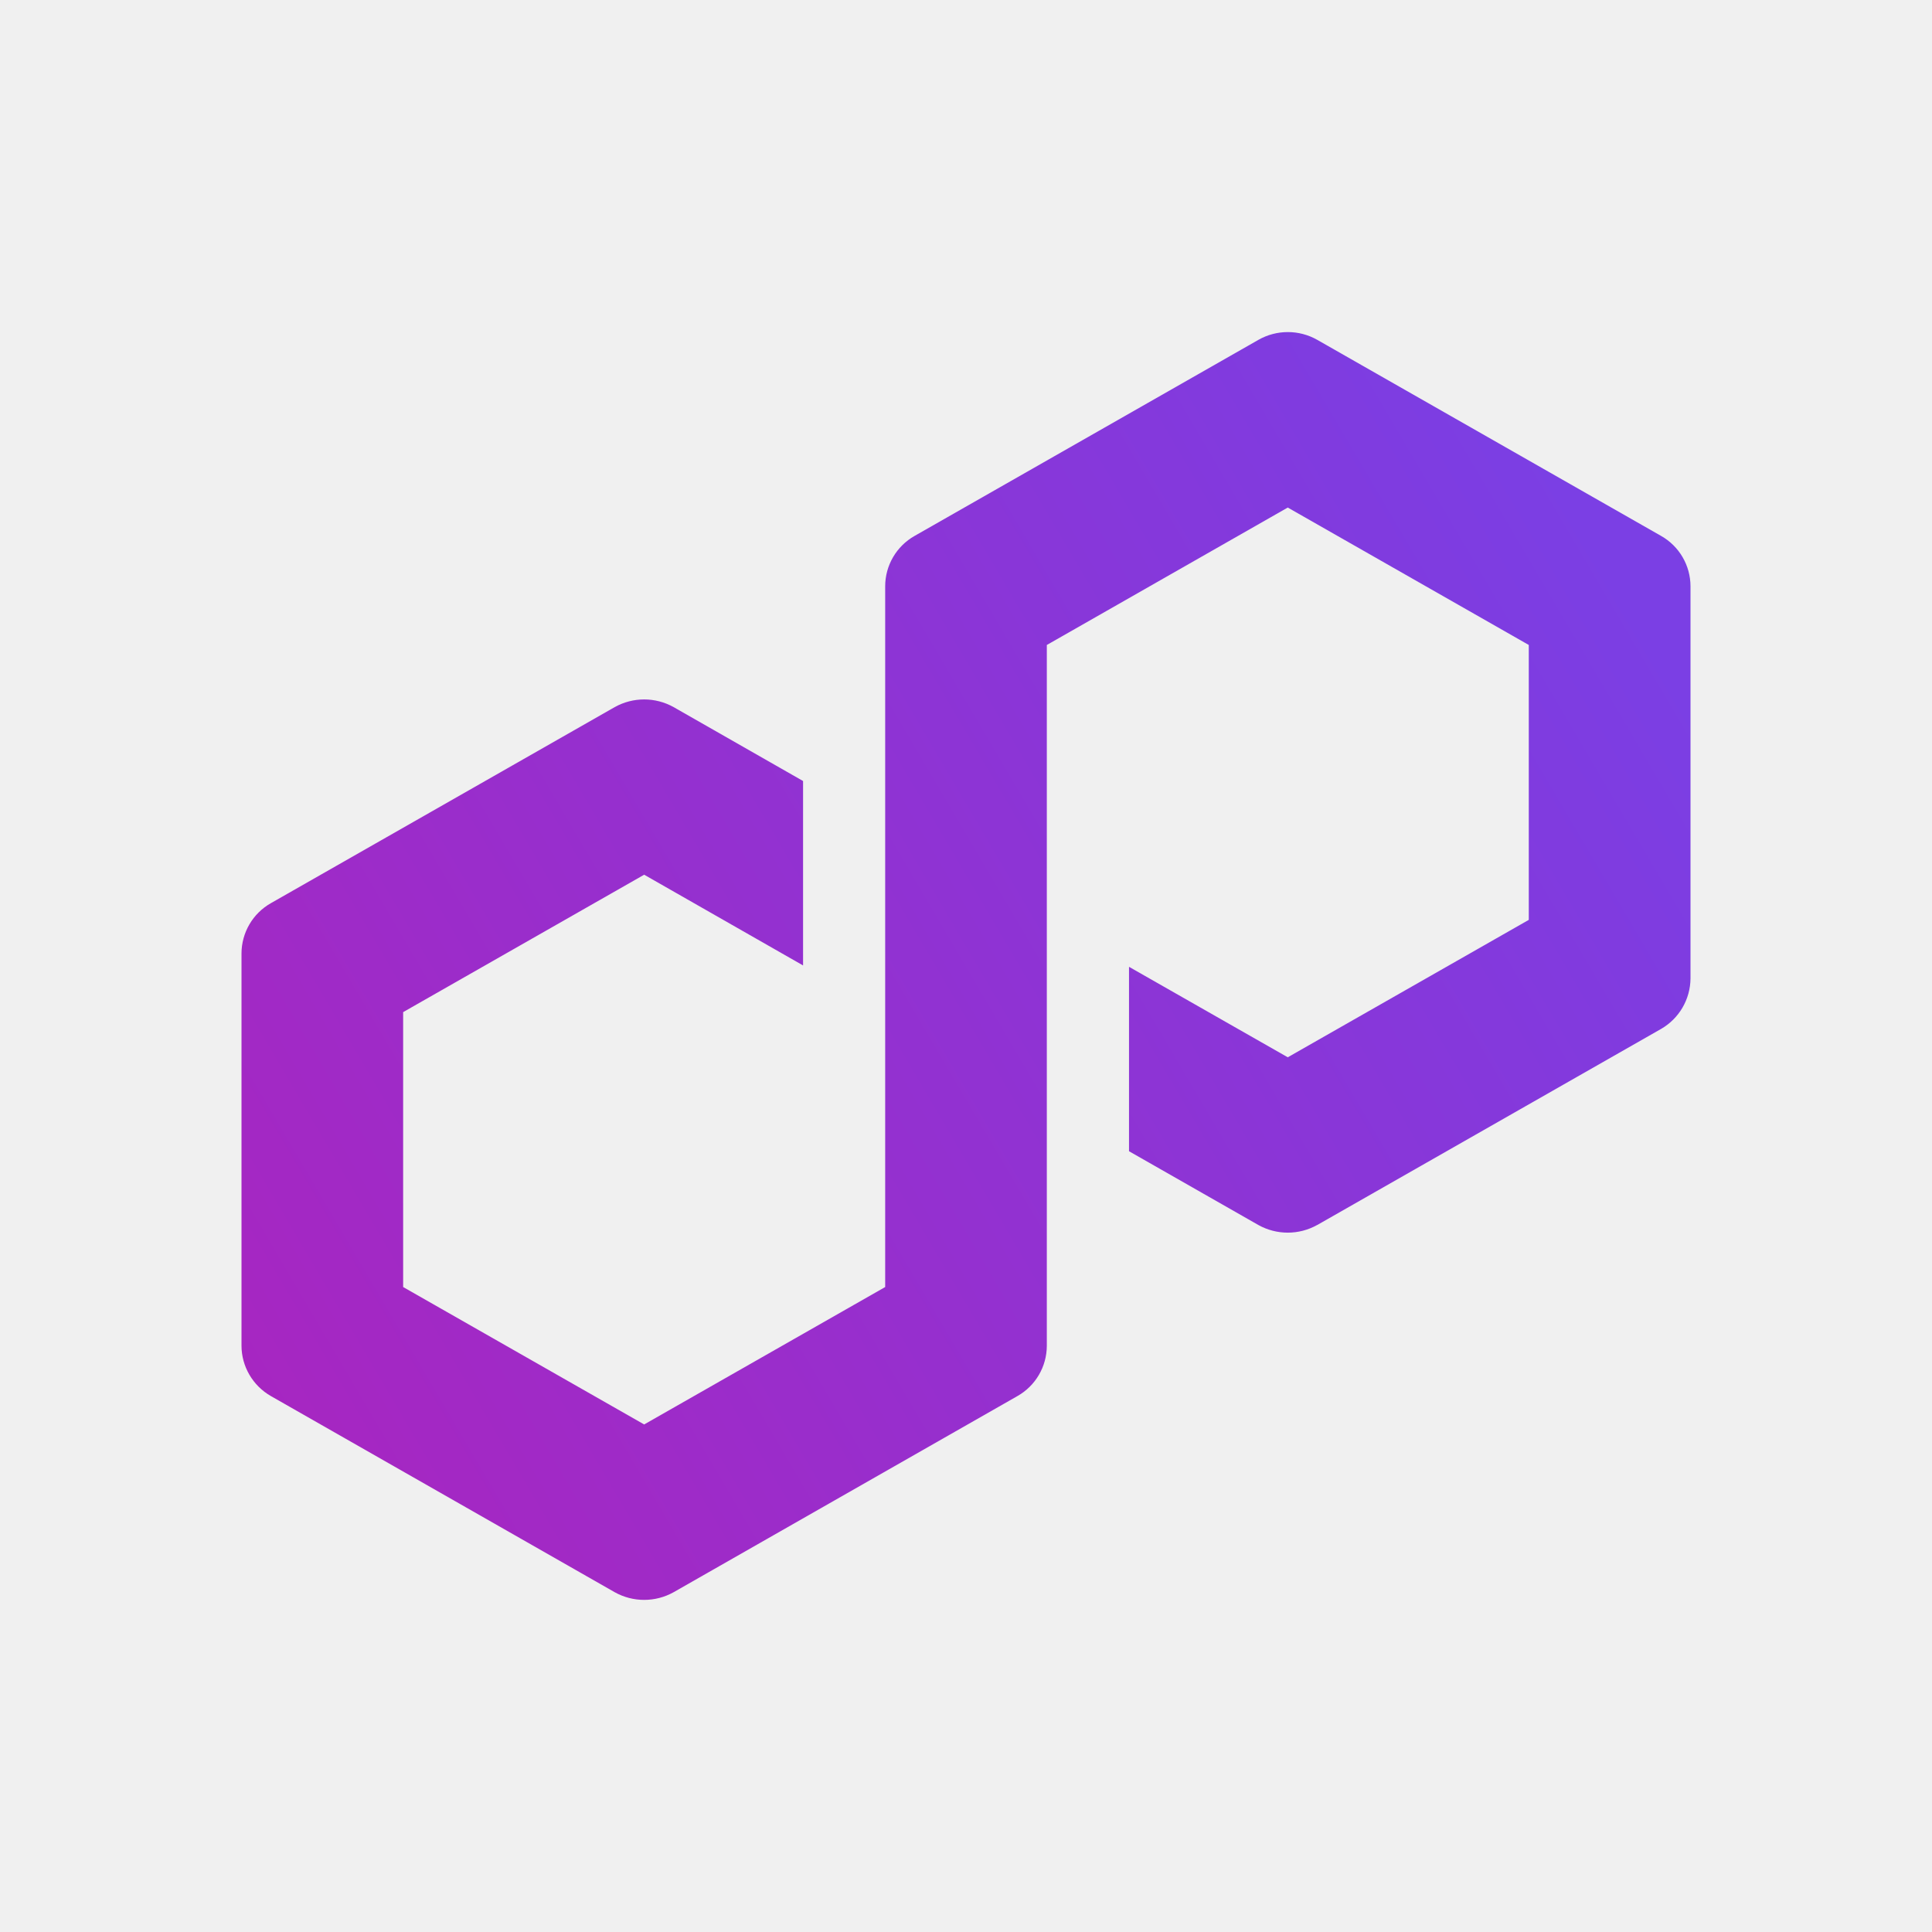
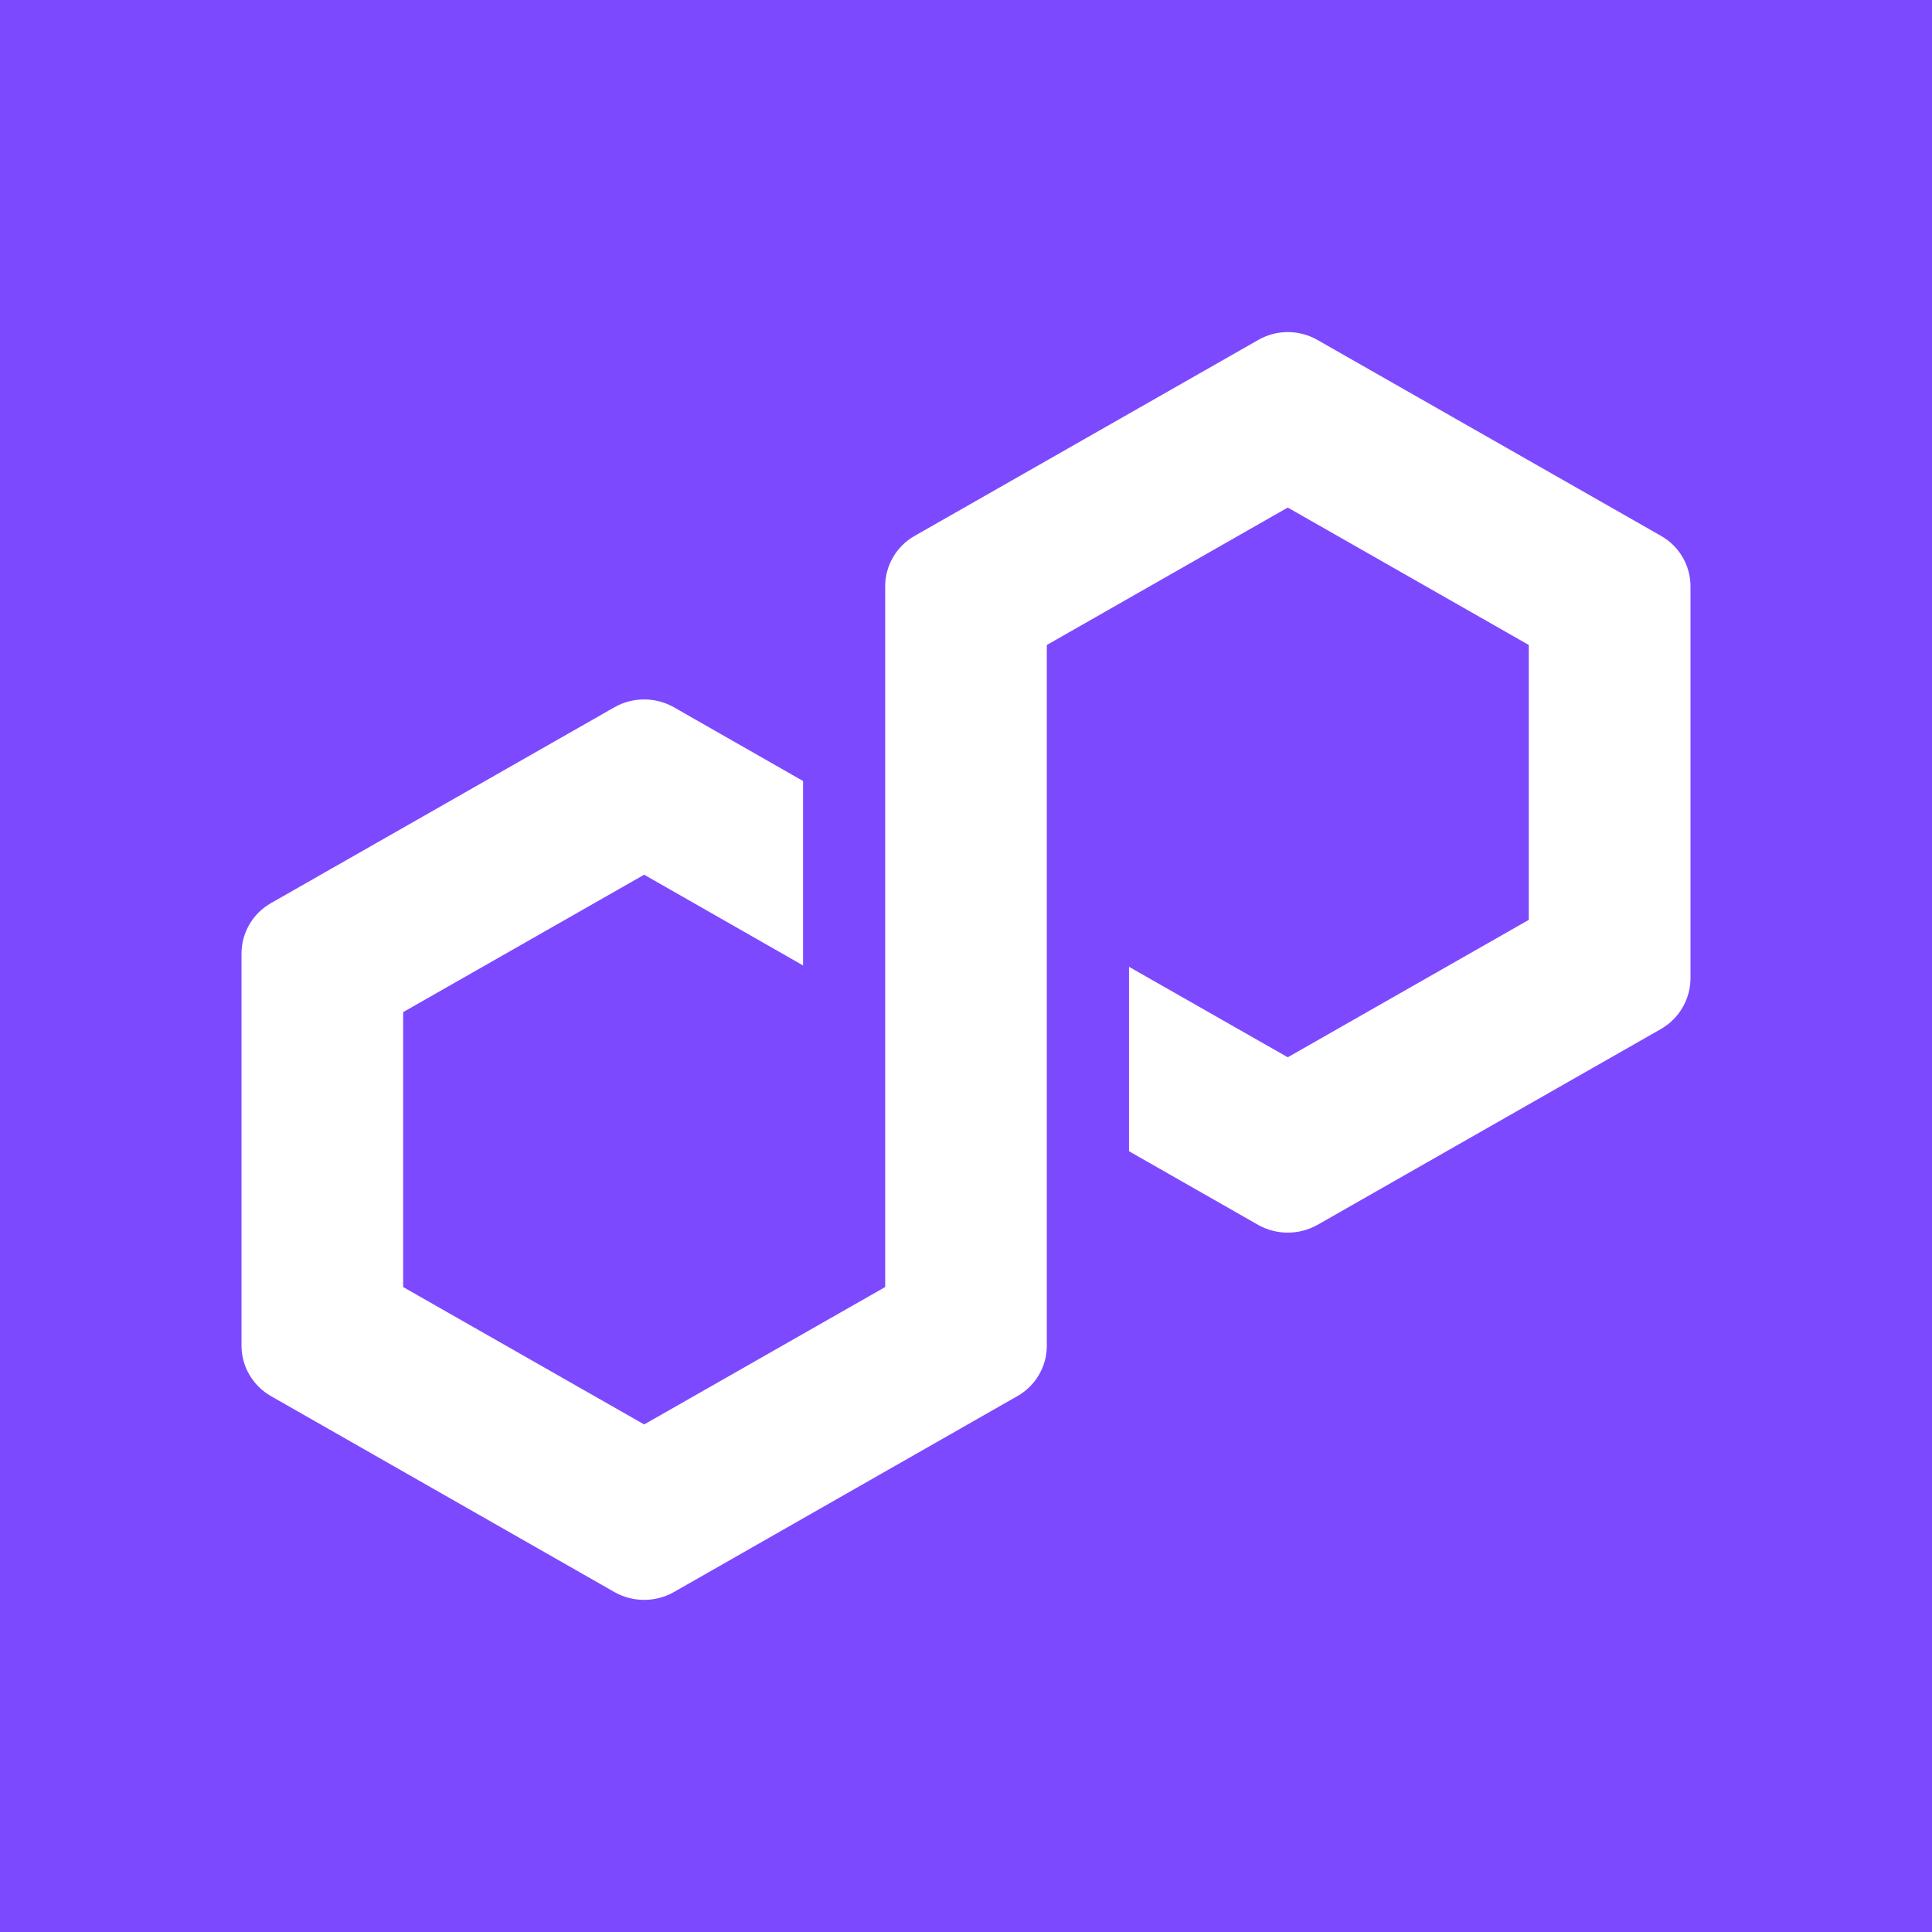
- <svg xmlns="http://www.w3.org/2000/svg" width="24" height="24" fill="none" viewBox="0 0 24 24" class="web3icons">
-   <path fill="url(#polygon__a)" d="m16.364 15.217 4.27-2.435a.73.73 0 0 0 .366-.627V7.284a.72.72 0 0 0-.366-.627l-4.27-2.435a.74.74 0 0 0-.732 0l-4.27 2.435a.72.72 0 0 0-.366.627v8.704l-2.994 1.707-2.994-1.707v-3.415l2.994-1.707 1.974 1.127V9.702l-1.608-.918a.75.75 0 0 0-.732 0l-4.27 2.435a.72.72 0 0 0-.366.627v4.87c0 .258.14.498.366.627l4.27 2.436a.75.75 0 0 0 .732 0l4.27-2.436a.72.72 0 0 0 .366-.626V8.012l.053-.03 2.94-1.677 2.994 1.707v3.415l-2.994 1.707-1.972-1.124v2.291l1.606.916a.75.75 0 0 0 .732 0z" />
-   <defs>
-     <linearGradient id="polygon__a" x1="2.942" x2="20.119" y1="17.194" y2="7.101" gradientUnits="userSpaceOnUse">
-       <stop stop-color="#A726C1" />
-       <stop offset=".88" stop-color="#803BDF" />
-       <stop offset="1" stop-color="#7B3FE4" />
-     </linearGradient>
-   </defs>
+ <svg xmlns="http://www.w3.org/2000/svg" width="100%" height="100%" viewBox="0 0 24 24" version="1.1" xml:space="preserve" style="fill-rule:evenodd;clip-rule:evenodd;stroke-linejoin:round;stroke-miterlimit:2;">
+   <g transform="matrix(1.5,0,0,1.333333,0,0)">
+     <rect x="0" y="0" width="16" height="18" style="fill:rgb(125,73,255);" />
+   </g>
+   <path d="M16.364,15.217L20.634,12.782C20.858,12.653 20.998,12.414 21,12.155L21,7.284C21,7.025 20.86,6.785 20.634,6.657L16.364,4.222C16.137,4.093 15.859,4.093 15.632,4.222L11.362,6.657C11.136,6.785 10.996,7.025 10.996,7.284L10.996,15.988L8.002,17.695L5.008,15.988L5.008,12.573L8.002,10.866L9.976,11.993L9.976,9.702L8.368,8.784C8.141,8.657 7.863,8.657 7.636,8.784L3.366,11.219C3.14,11.347 3,11.587 3,11.846L3,16.716C3,16.974 3.14,17.214 3.366,17.343L7.636,19.779C7.863,19.906 8.141,19.906 8.368,19.779L12.638,17.343C12.864,17.216 13.004,16.976 13.004,16.717L13.004,8.012L13.057,7.982L15.997,6.305L18.991,8.012L18.991,11.427L15.997,13.134L14.025,12.01L14.025,14.301L15.631,15.217C15.858,15.344 16.136,15.344 16.363,15.217L16.364,15.217Z" style="fill:white;fill-rule:nonzero;" />
</svg>
